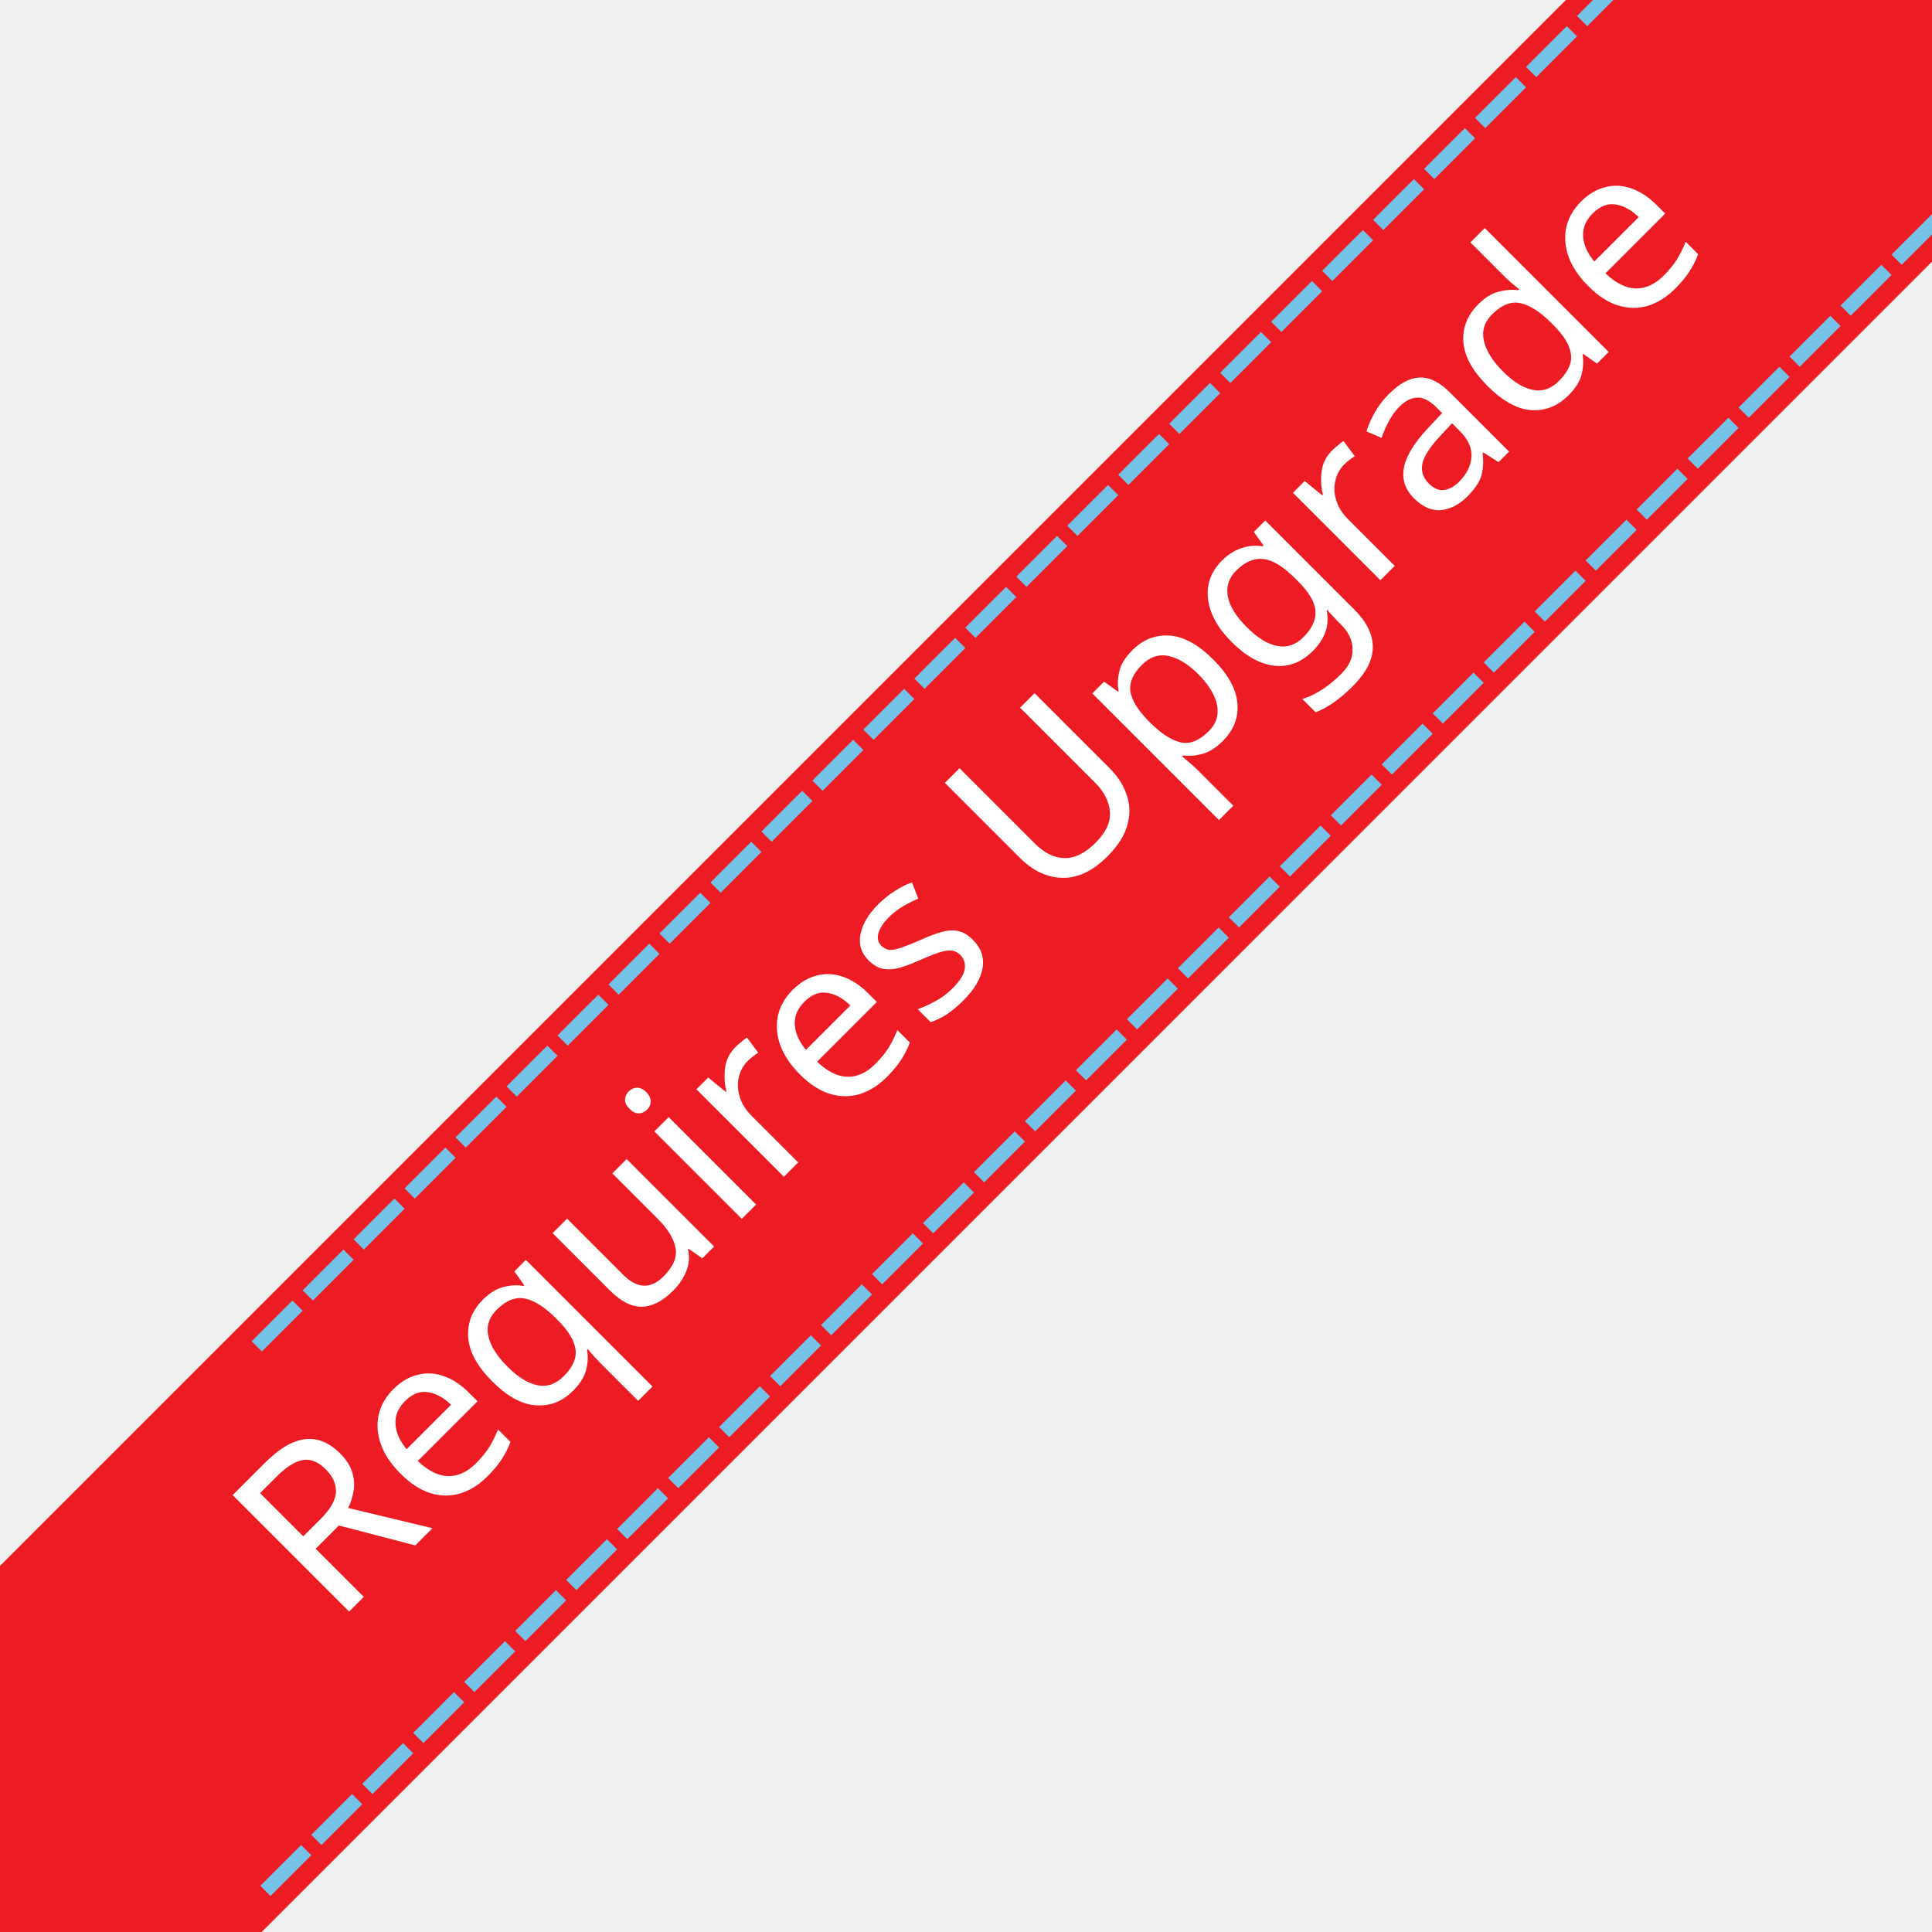
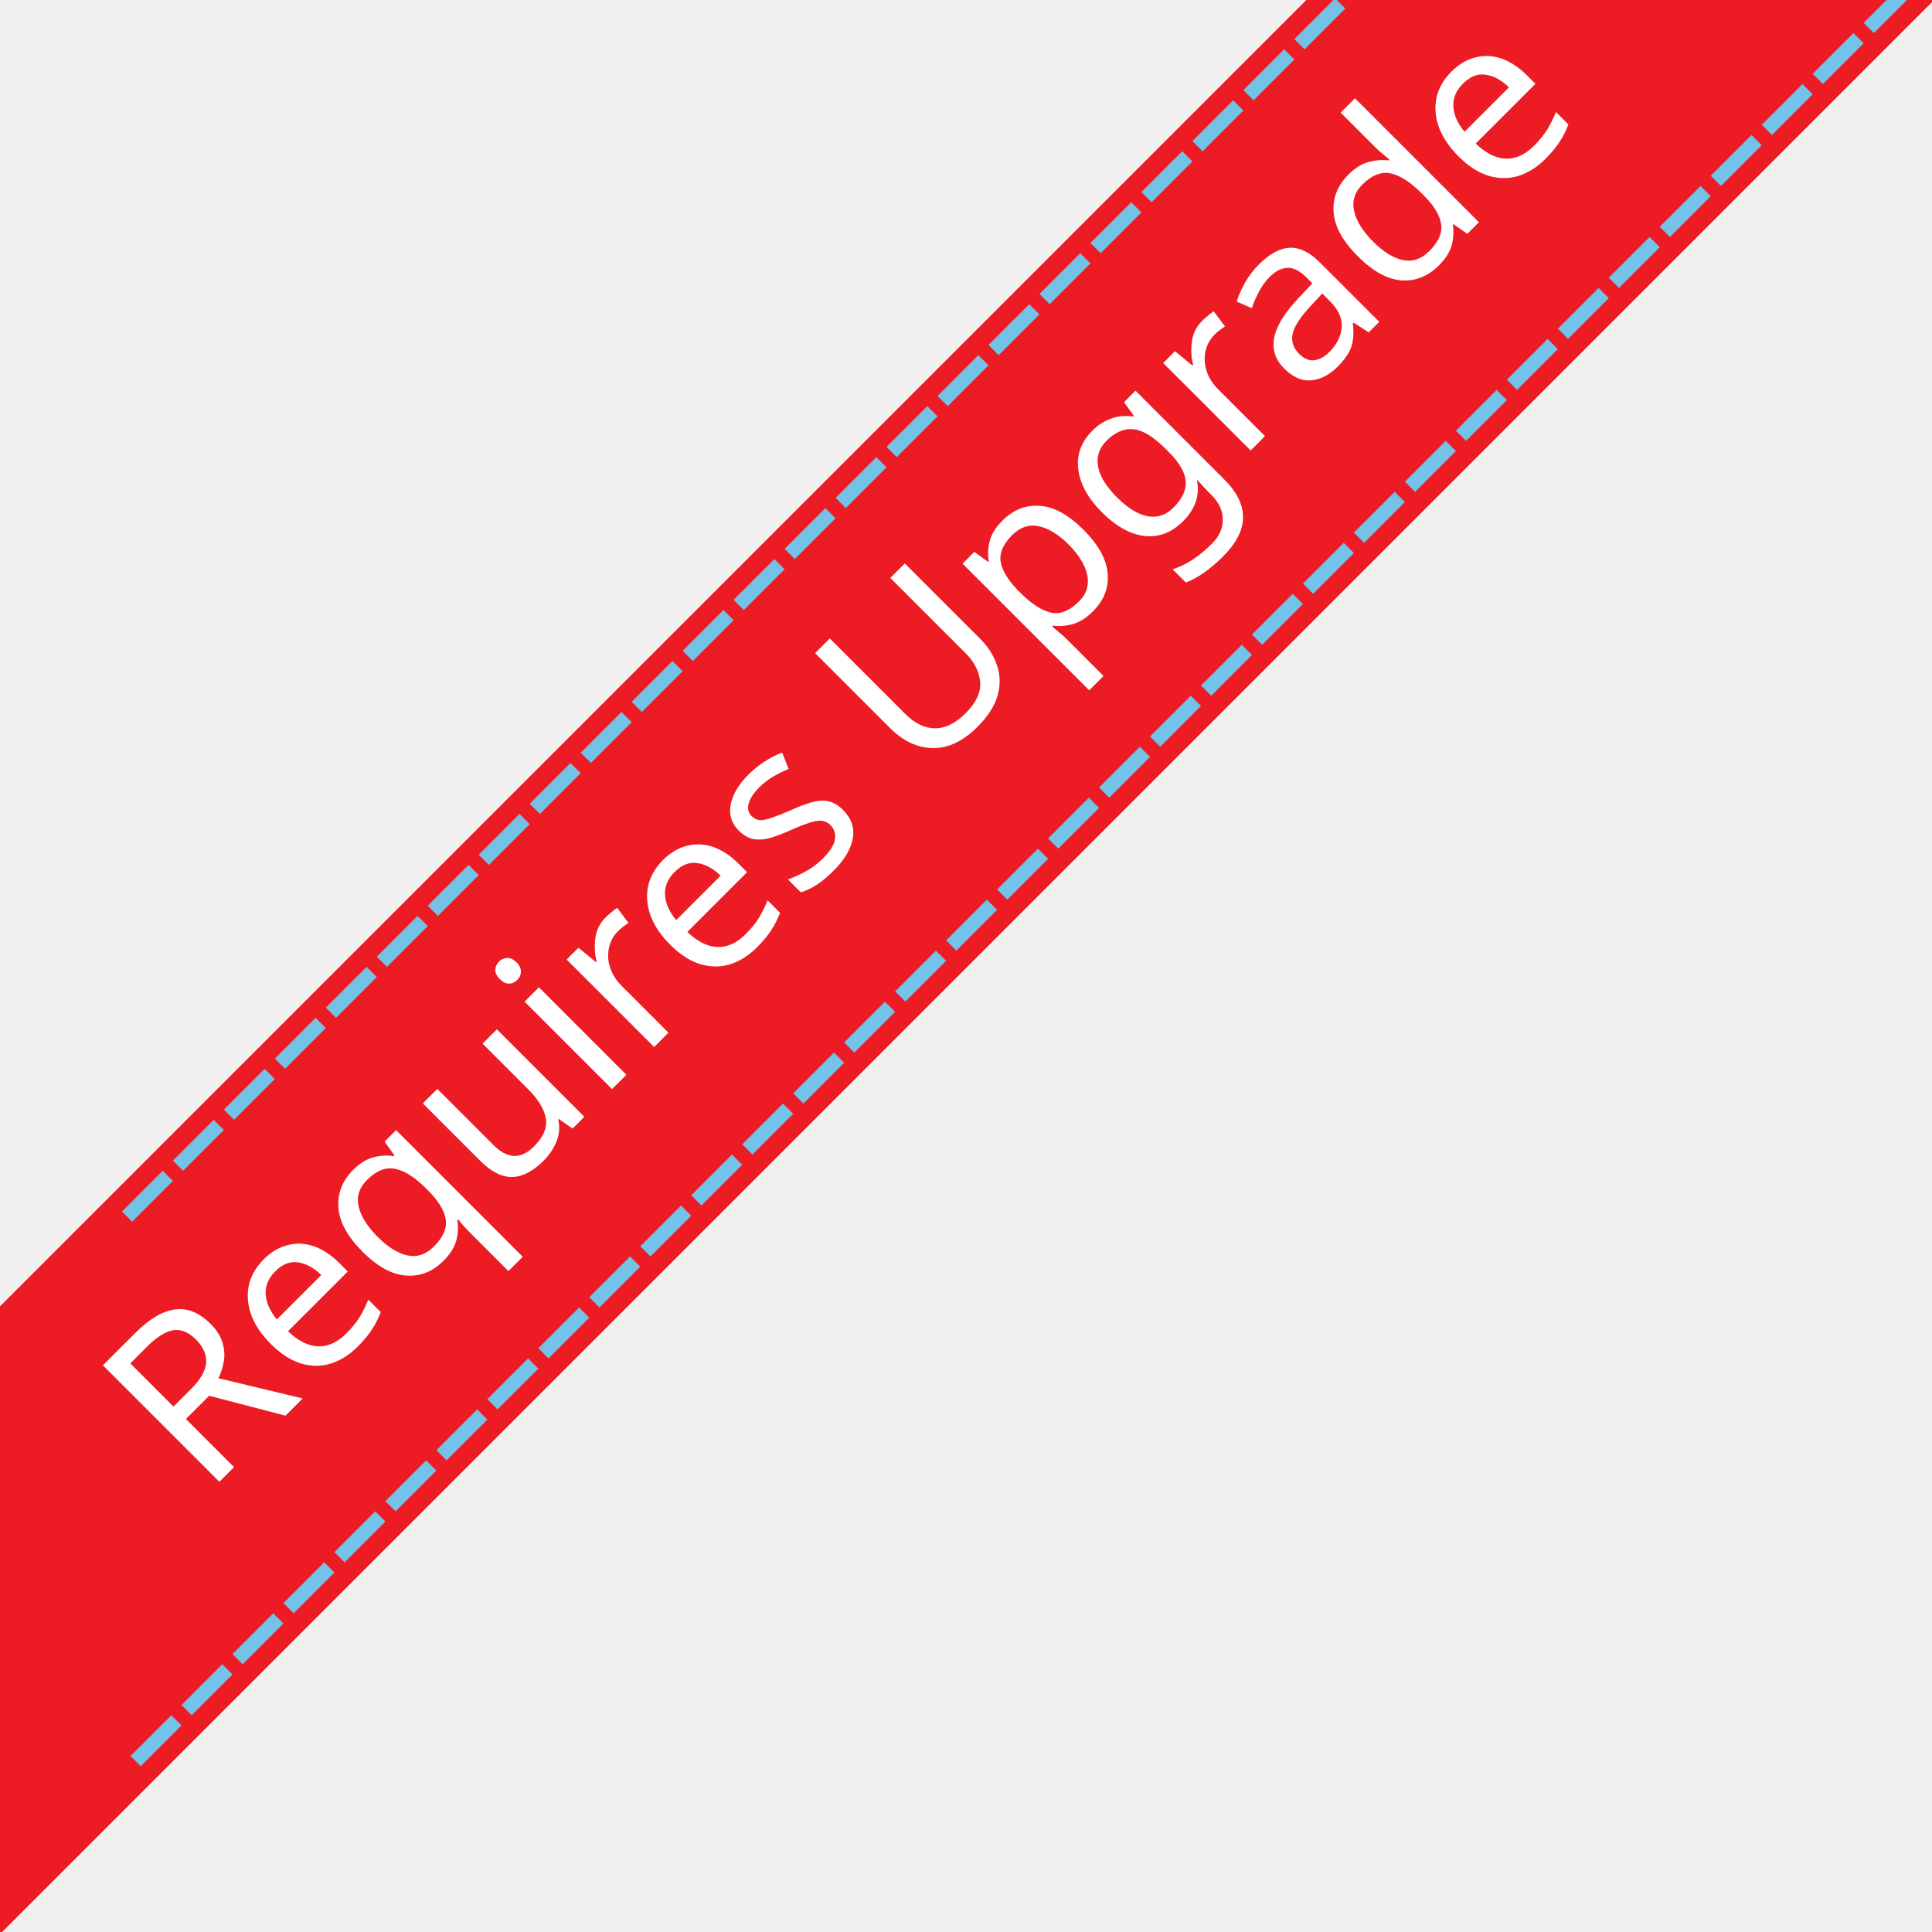
<svg xmlns="http://www.w3.org/2000/svg" version="1.1" id="svg2985" x="0px" y="0px" width="134px" height="134px" viewBox="0 0 134 134" enable-background="new 0 0 134 134" xml:space="preserve">
-   <rect id="rect3047" x="-60.769" y="39.231" transform="matrix(-0.7071 0.7071 -0.7071 -0.7071 167.9391 39.6874)" fill="#ED1C24" width="273.038" height="30.788" />
-   <path id="rect3753" fill="#74C2E7" d="M18.164,93.738l2.828-2.828l-0.707-0.707l-2.828,2.828L18.164,93.738z M21.7,90.203  l2.828-2.828l-0.707-0.707l-2.828,2.828L21.7,90.203z M25.235,86.667l2.828-2.828l-0.707-0.707l-2.828,2.828L25.235,86.667z   M28.771,83.131l2.828-2.828l-0.707-0.707l-2.828,2.828L28.771,83.131z M32.306,79.596l2.828-2.828l-0.707-0.707l-2.828,2.828  L32.306,79.596z M35.842,76.06l2.828-2.828l-0.707-0.707l-2.828,2.828L35.842,76.06z M39.377,72.525l2.828-2.828l-0.707-0.707  l-2.828,2.828L39.377,72.525z M42.913,68.989l2.828-2.828l-0.707-0.707l-2.828,2.828L42.913,68.989z M46.448,65.454l2.828-2.828  l-0.707-0.707l-2.828,2.828L46.448,65.454z M49.984,61.918l2.828-2.828l-0.707-0.707l-2.828,2.828L49.984,61.918z M53.519,58.383  l2.828-2.828l-0.707-0.707l-2.828,2.828L53.519,58.383z M57.055,54.847l2.828-2.828l-0.707-0.707l-2.828,2.828L57.055,54.847z   M60.59,51.312l2.828-2.828l-0.707-0.707l-2.828,2.828L60.59,51.312z M64.126,47.776l2.828-2.828l-0.707-0.707l-2.828,2.828  L64.126,47.776z M67.661,44.241l2.828-2.828l-0.707-0.707l-2.828,2.828L67.661,44.241z M71.197,40.705l2.828-2.828l-0.707-0.707  l-2.828,2.828L71.197,40.705z M74.733,37.17l2.828-2.828l-0.707-0.707l-2.828,2.828L74.733,37.17z M78.268,33.634l2.828-2.828  l-0.707-0.707l-2.828,2.828L78.268,33.634z M81.804,30.098l2.828-2.828l-0.707-0.707l-2.828,2.828L81.804,30.098z M85.339,26.563  l2.828-2.828l-0.707-0.707l-2.828,2.828L85.339,26.563z M88.875,23.027l2.828-2.828l-0.707-0.707l-2.828,2.828L88.875,23.027z   M92.41,19.492l2.828-2.828l-0.707-0.707l-2.828,2.828L92.41,19.492z M95.946,15.956l2.828-2.828l-0.707-0.707l-2.828,2.828  L95.946,15.956z M99.481,12.421l2.828-2.828l-0.707-0.707l-2.828,2.828L99.481,12.421z M103.017,8.885l2.828-2.828l-0.707-0.707  l-2.828,2.828L103.017,8.885z M106.552,5.35l2.828-2.828l-0.707-0.707l-2.828,2.828L106.552,5.35z M110.088,1.814l2.828-2.828  l-0.707-0.707l-2.828,2.828L110.088,1.814z M113.623-1.721l2.828-2.828l-0.707-0.707l-2.828,2.828L113.623-1.721z M156.646-6.384   M18.761,131.502l2.828-2.828l-0.707-0.707l-2.828,2.828L18.761,131.502z M22.296,127.966l2.828-2.828l-0.707-0.707l-2.828,2.828  L22.296,127.966z M25.832,124.431l2.828-2.828l-0.707-0.707l-2.828,2.828L25.832,124.431z M29.367,120.895l2.828-2.828l-0.707-0.707  l-2.828,2.828L29.367,120.895z M32.903,117.36l2.828-2.828l-0.707-0.707l-2.828,2.828L32.903,117.36z M36.438,113.824l2.828-2.828  l-0.707-0.707l-2.828,2.828L36.438,113.824z M39.974,110.289l2.828-2.828l-0.707-0.707l-2.828,2.828L39.974,110.289z   M43.509,106.753l2.828-2.828l-0.707-0.707l-2.828,2.828L43.509,106.753z M47.045,103.218l2.828-2.828l-0.707-0.707l-2.828,2.828  L47.045,103.218z M50.58,99.682l2.828-2.828l-0.707-0.707l-2.828,2.828L50.58,99.682z M54.116,96.147l2.828-2.828l-0.707-0.707  l-2.828,2.828L54.116,96.147z M57.651,92.611l2.828-2.828l-0.707-0.707l-2.828,2.828L57.651,92.611z M61.187,89.076l2.828-2.828  l-0.707-0.707l-2.828,2.828L61.187,89.076z M64.723,85.54l2.828-2.828l-0.707-0.707l-2.828,2.828L64.723,85.54z M68.258,82.005  l2.828-2.828l-0.707-0.707l-2.828,2.828L68.258,82.005z M71.794,78.469l2.828-2.828l-0.707-0.707l-2.828,2.828L71.794,78.469z   M75.329,74.933l2.828-2.828l-0.707-0.707l-2.828,2.828L75.329,74.933z M78.865,71.398l2.828-2.828l-0.707-0.707l-2.828,2.828  L78.865,71.398z M82.4,67.862l2.828-2.828l-0.707-0.707l-2.828,2.828L82.4,67.862z M85.936,64.327l2.828-2.828l-0.707-0.707  l-2.828,2.828L85.936,64.327z M89.471,60.791l2.828-2.828l-0.707-0.707l-2.828,2.828L89.471,60.791z M93.007,57.256l2.828-2.828  l-0.707-0.707L92.3,56.549L93.007,57.256z M96.542,53.72l2.828-2.828l-0.707-0.707l-2.828,2.828L96.542,53.72z M100.078,50.185  l2.828-2.828l-0.707-0.707l-2.828,2.828L100.078,50.185z M103.613,46.649l2.828-2.828l-0.707-0.707l-2.828,2.828L103.613,46.649z   M107.149,43.114l2.828-2.828l-0.707-0.707l-2.828,2.828L107.149,43.114z M110.685,39.578l2.828-2.828l-0.707-0.707l-2.828,2.828  L110.685,39.578z M114.22,36.043l2.828-2.828l-0.707-0.707l-2.828,2.828L114.22,36.043z M117.756,32.507l2.828-2.828l-0.707-0.707  l-2.828,2.828L117.756,32.507z M121.291,28.971l2.828-2.828l-0.707-0.707l-2.828,2.828L121.291,28.971z M124.827,25.436l2.828-2.828  l-0.707-0.707l-2.828,2.828L124.827,25.436z M128.362,21.9l2.828-2.828l-0.707-0.707l-2.828,2.828L128.362,21.9z M131.898,18.365  l2.828-2.828l-0.707-0.707l-2.828,2.828L131.898,18.365z M135.433,14.829l2.828-2.828l-0.707-0.707l-2.828,2.828L135.433,14.829z   M138.969,11.294l2.828-2.828l-0.707-0.707l-2.828,2.828L138.969,11.294z M142.504,7.758l2.828-2.828l-0.707-0.707l-2.828,2.828  L142.504,7.758z M146.04,4.223l2.828-2.828l-0.707-0.707l-2.828,2.828L146.04,4.223z M149.575,0.687l2.828-2.828l-0.707-0.707  l-2.828,2.828L149.575,0.687z M153.111-2.848l2.828-2.828l-0.707-0.707l-2.828,2.828L153.111-2.848z" />
-   <text transform="matrix(0.7071 -0.7071 0.7071 0.7071 23.1209 112.8662)" fill="#FFFFFF" font-family="'MyriadPro-Bold'" font-size="16">Requires Upgrade</text>
+   <rect id="rect3047" x="-69.769" y="30.231" transform="matrix(-0.7071 0.7071 -0.7071 -0.7071 146.2112 30.6874)" fill="#ED1C24" width="273.038" height="30.788" />
+   <path id="rect3753" fill="#74C2E7" d="M9.164,84.738l2.828-2.828l-0.707-0.707l-2.828,2.828L9.164,84.738z M12.7,81.203l2.828-2.828  l-0.707-0.707l-2.828,2.828L12.7,81.203z M16.235,77.667l2.828-2.828l-0.707-0.707l-2.828,2.828L16.235,77.667z M19.771,74.131  l2.828-2.828l-0.707-0.707l-2.828,2.828L19.771,74.131z M23.306,70.596l2.828-2.828l-0.707-0.707l-2.828,2.828L23.306,70.596z   M26.842,67.06l2.828-2.828l-0.707-0.707l-2.828,2.828L26.842,67.06z M30.377,63.525l2.828-2.828l-0.707-0.707l-2.828,2.828  L30.377,63.525z M33.913,59.989l2.828-2.828l-0.707-0.707l-2.828,2.828L33.913,59.989z M37.448,56.454l2.828-2.828l-0.707-0.707  l-2.828,2.828L37.448,56.454z M40.984,52.918l2.828-2.828l-0.707-0.707l-2.828,2.828L40.984,52.918z M44.519,49.383l2.828-2.828  l-0.707-0.707l-2.828,2.828L44.519,49.383z M48.055,45.847l2.828-2.828l-0.707-0.707l-2.828,2.828L48.055,45.847z M51.59,42.312  l2.828-2.828l-0.707-0.707l-2.828,2.828L51.59,42.312z M55.126,38.776l2.828-2.828l-0.707-0.707l-2.828,2.828L55.126,38.776z   M58.661,35.241l2.828-2.828l-0.707-0.707l-2.828,2.828L58.661,35.241z M62.197,31.705l2.828-2.828l-0.707-0.707l-2.828,2.828  L62.197,31.705z M65.733,28.17l2.828-2.828l-0.707-0.707l-2.828,2.828L65.733,28.17z M69.268,24.634l2.828-2.828l-0.707-0.707  l-2.828,2.828L69.268,24.634z M72.804,21.098l2.828-2.828l-0.707-0.707l-2.828,2.828L72.804,21.098z M76.339,17.563l2.828-2.828  l-0.707-0.707l-2.828,2.828L76.339,17.563z M79.875,14.027l2.828-2.828l-0.707-0.707l-2.828,2.828L79.875,14.027z M83.41,10.492  l2.828-2.828l-0.707-0.707l-2.828,2.828L83.41,10.492z M86.946,6.956l2.828-2.828l-0.707-0.707l-2.828,2.828L86.946,6.956z   M90.481,3.421l2.828-2.828l-0.707-0.707l-2.828,2.828L90.481,3.421z M94.017-0.115l2.828-2.828L96.138-3.65L93.31-0.822  L94.017-0.115z M97.552-3.65l2.828-2.828l-0.707-0.707l-2.828,2.828L97.552-3.65z M101.088-7.186l2.828-2.828l-0.707-0.707  l-2.828,2.828L101.088-7.186z M104.623-10.721l2.828-2.828l-0.707-0.707l-2.828,2.828L104.623-10.721z M147.646-15.384   M9.761,122.502l2.828-2.828l-0.707-0.707l-2.828,2.828L9.761,122.502z M13.296,118.966l2.828-2.828l-0.707-0.707l-2.828,2.828  L13.296,118.966z M16.832,115.431l2.828-2.828l-0.707-0.707l-2.828,2.828L16.832,115.431z M20.367,111.895l2.828-2.828l-0.707-0.707  l-2.828,2.828L20.367,111.895z M23.903,108.36l2.828-2.828l-0.707-0.707l-2.828,2.828L23.903,108.36z M27.438,104.824l2.828-2.828  l-0.707-0.707l-2.828,2.828L27.438,104.824z M30.974,101.289l2.828-2.828l-0.707-0.707l-2.828,2.828L30.974,101.289z M34.509,97.753  l2.828-2.828l-0.707-0.707l-2.828,2.828L34.509,97.753z M38.045,94.218l2.828-2.828l-0.707-0.707l-2.828,2.828L38.045,94.218z   M41.58,90.682l2.828-2.828l-0.707-0.707l-2.828,2.828L41.58,90.682z M45.116,87.147l2.828-2.828l-0.707-0.707l-2.828,2.828  L45.116,87.147z M48.651,83.611l2.828-2.828l-0.707-0.707l-2.828,2.828L48.651,83.611z M52.187,80.076l2.828-2.828l-0.707-0.707  l-2.828,2.828L52.187,80.076z M55.723,76.54l2.828-2.828l-0.707-0.707l-2.828,2.828L55.723,76.54z M59.258,73.005l2.828-2.828  l-0.707-0.707l-2.828,2.828L59.258,73.005z M62.794,69.469l2.828-2.828l-0.707-0.707l-2.828,2.828L62.794,69.469z M66.329,65.933  l2.828-2.828l-0.707-0.707l-2.828,2.828L66.329,65.933z M69.865,62.398l2.828-2.828l-0.707-0.707l-2.828,2.828L69.865,62.398z   M73.4,58.862l2.828-2.828l-0.707-0.707l-2.828,2.828L73.4,58.862z M76.936,55.327l2.828-2.828l-0.707-0.707l-2.828,2.828  L76.936,55.327z M80.471,51.791l2.828-2.828l-0.707-0.707l-2.828,2.828L80.471,51.791z M84.007,48.256l2.828-2.828l-0.707-0.707  L83.3,47.549L84.007,48.256z M87.542,44.72l2.828-2.828l-0.707-0.707l-2.828,2.828L87.542,44.72z M91.078,41.185l2.828-2.828  l-0.707-0.707l-2.828,2.828L91.078,41.185z M94.613,37.649l2.828-2.828l-0.707-0.707l-2.828,2.828L94.613,37.649z M98.149,34.114  l2.828-2.828l-0.707-0.707l-2.828,2.828L98.149,34.114z M101.685,30.578l2.828-2.828l-0.707-0.707l-2.828,2.828L101.685,30.578z   M105.22,27.043l2.828-2.828l-0.707-0.707l-2.828,2.828L105.22,27.043z M108.756,23.507l2.828-2.828l-0.707-0.707l-2.828,2.828  L108.756,23.507z M112.291,19.971l2.828-2.828l-0.707-0.707l-2.828,2.828L112.291,19.971z M115.827,16.436l2.828-2.828l-0.707-0.707  l-2.828,2.828L115.827,16.436z M119.362,12.9l2.828-2.828l-0.707-0.707l-2.828,2.828L119.362,12.9z M122.898,9.365l2.828-2.828  l-0.707-0.707l-2.828,2.828L122.898,9.365z M126.433,5.829l2.828-2.828l-0.707-0.707l-2.828,2.828L126.433,5.829z M129.969,2.294  l2.828-2.828l-0.707-0.707l-2.828,2.828L129.969,2.294z M133.504-1.242l2.828-2.828l-0.707-0.707l-2.828,2.828L133.504-1.242z   M137.04-4.777l2.828-2.828l-0.707-0.707l-2.828,2.828L137.04-4.777z M140.575-8.313l2.828-2.828l-0.707-0.707l-2.828,2.828  L140.575-8.313z M144.111-11.848l2.828-2.828l-0.707-0.707l-2.828,2.828L144.111-11.848z" />
+   <text transform="matrix(0.7071 -0.7071 0.7071 0.7071 14.1209 103.8662)" fill="#FFFFFF" font-family="'MyriadPro-Bold'" font-size="16">Requires Upgrade</text>
</svg>
